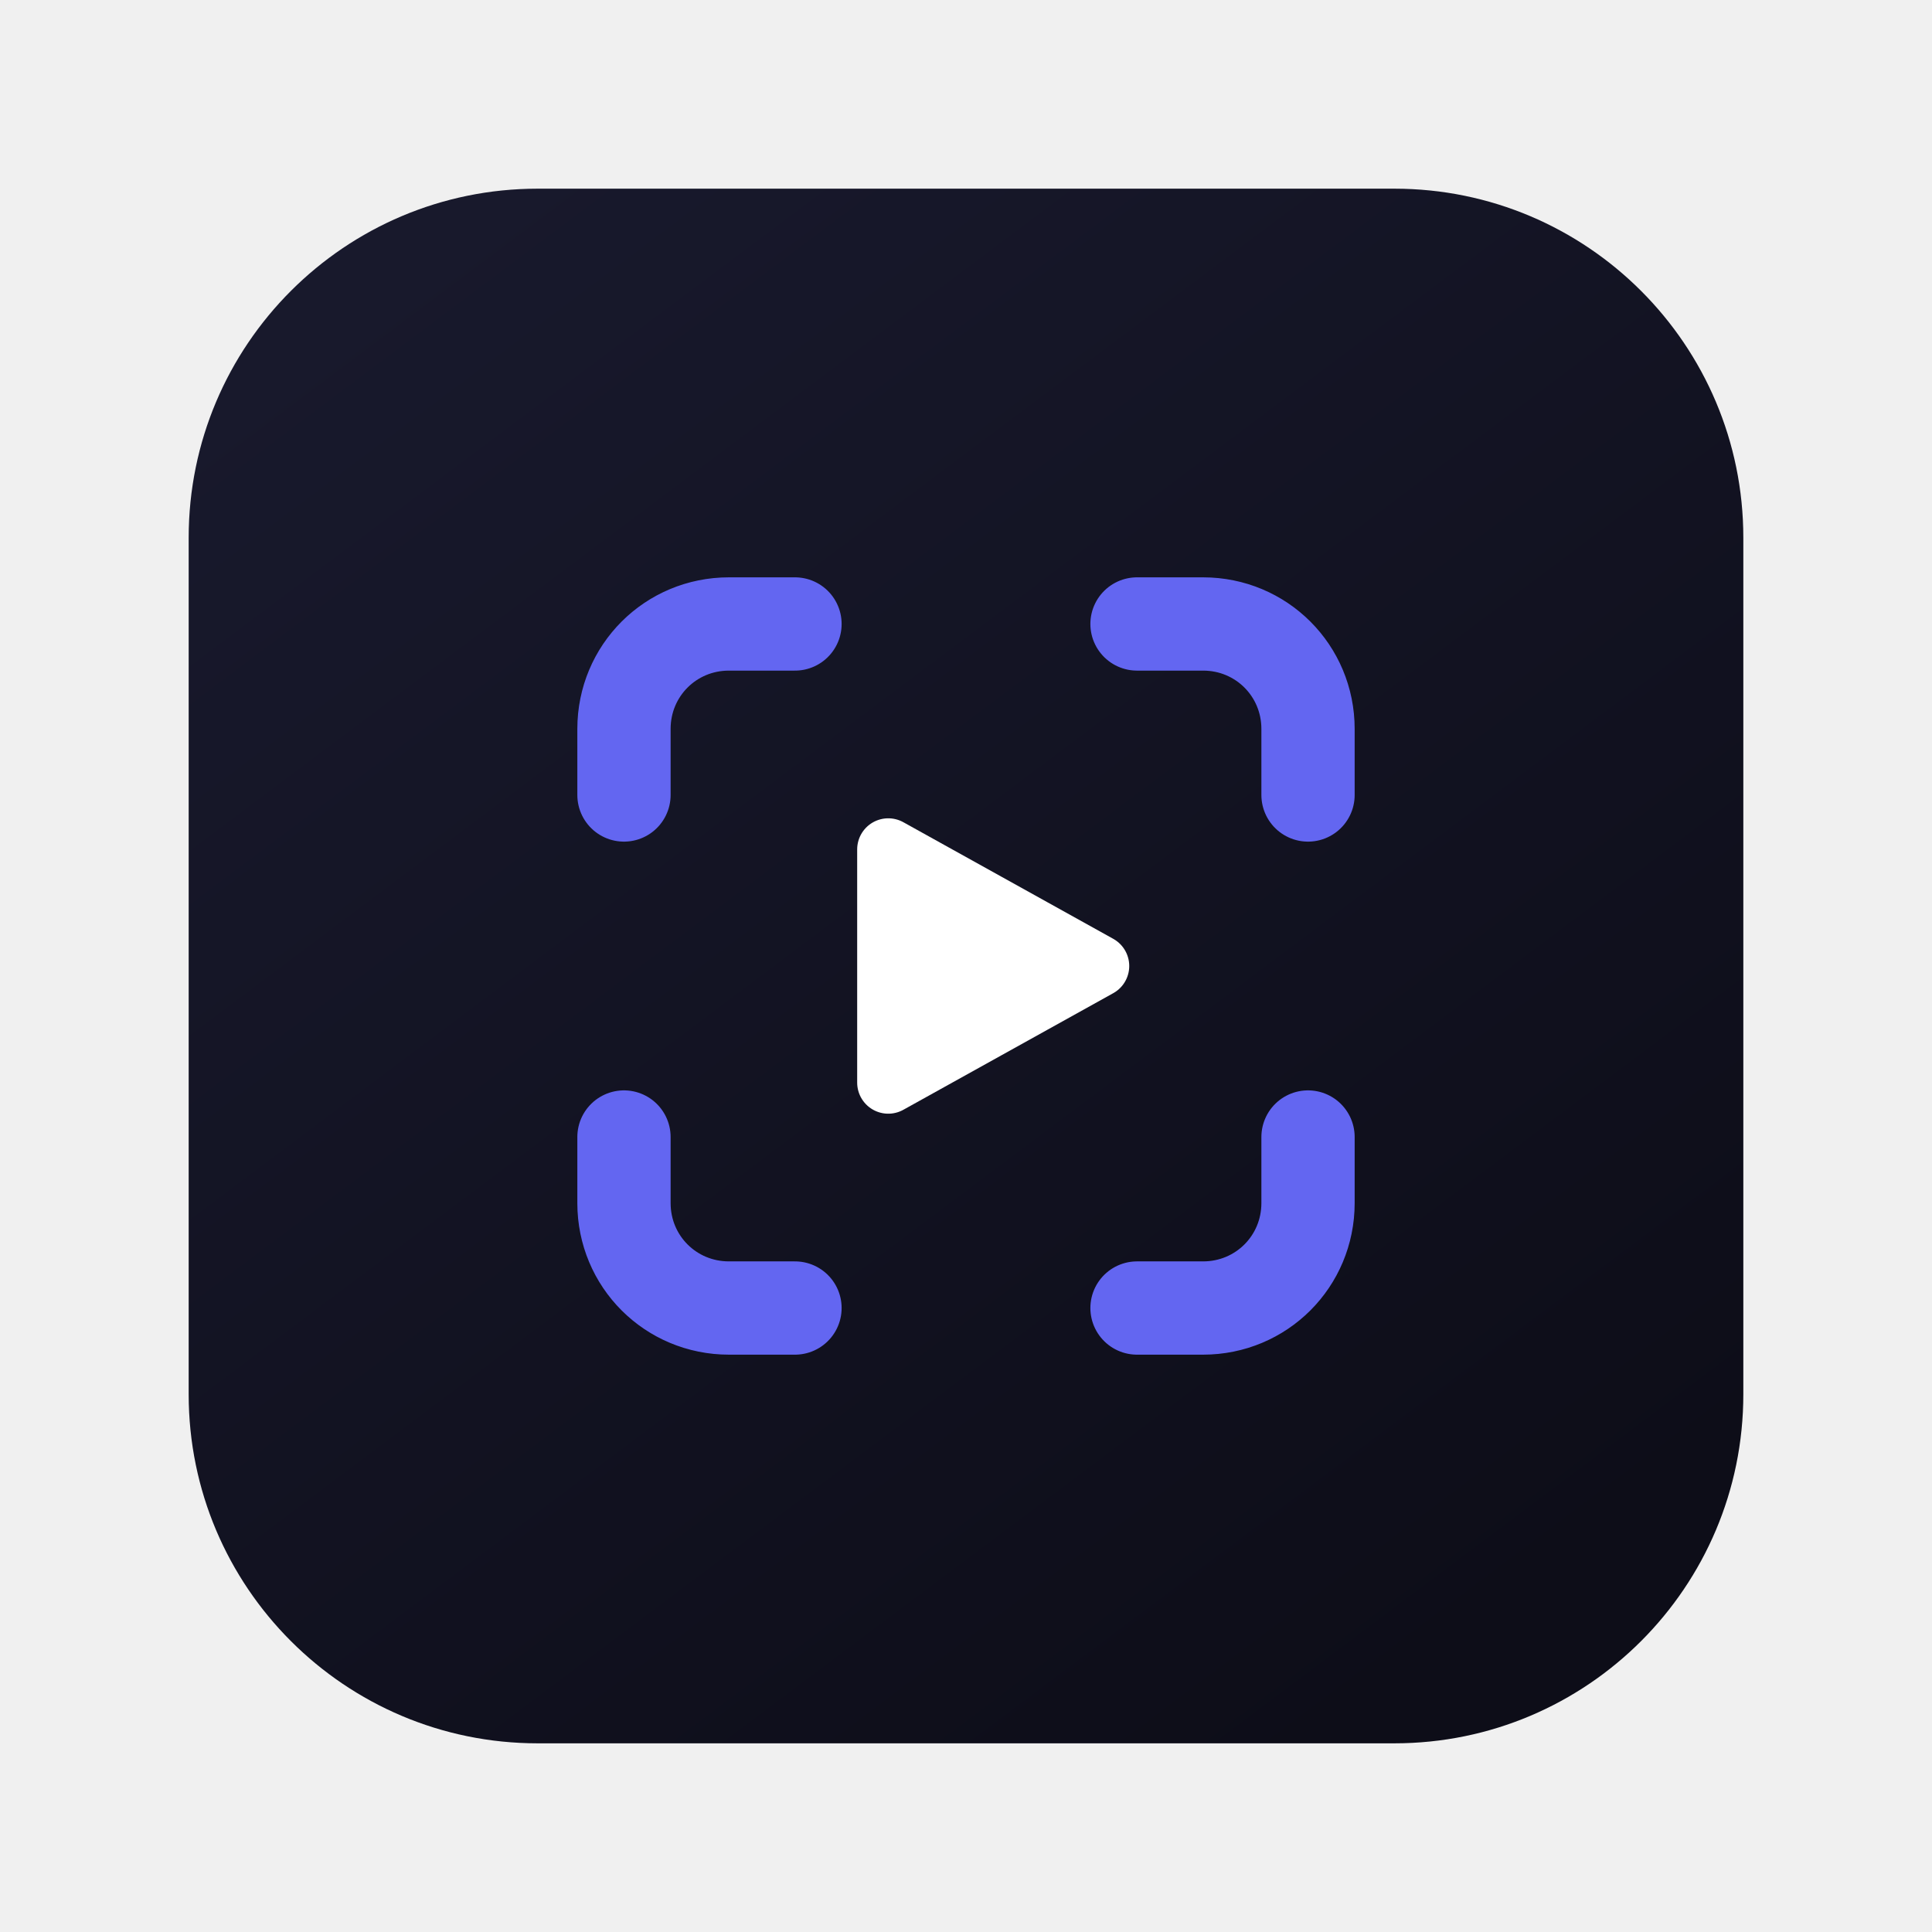
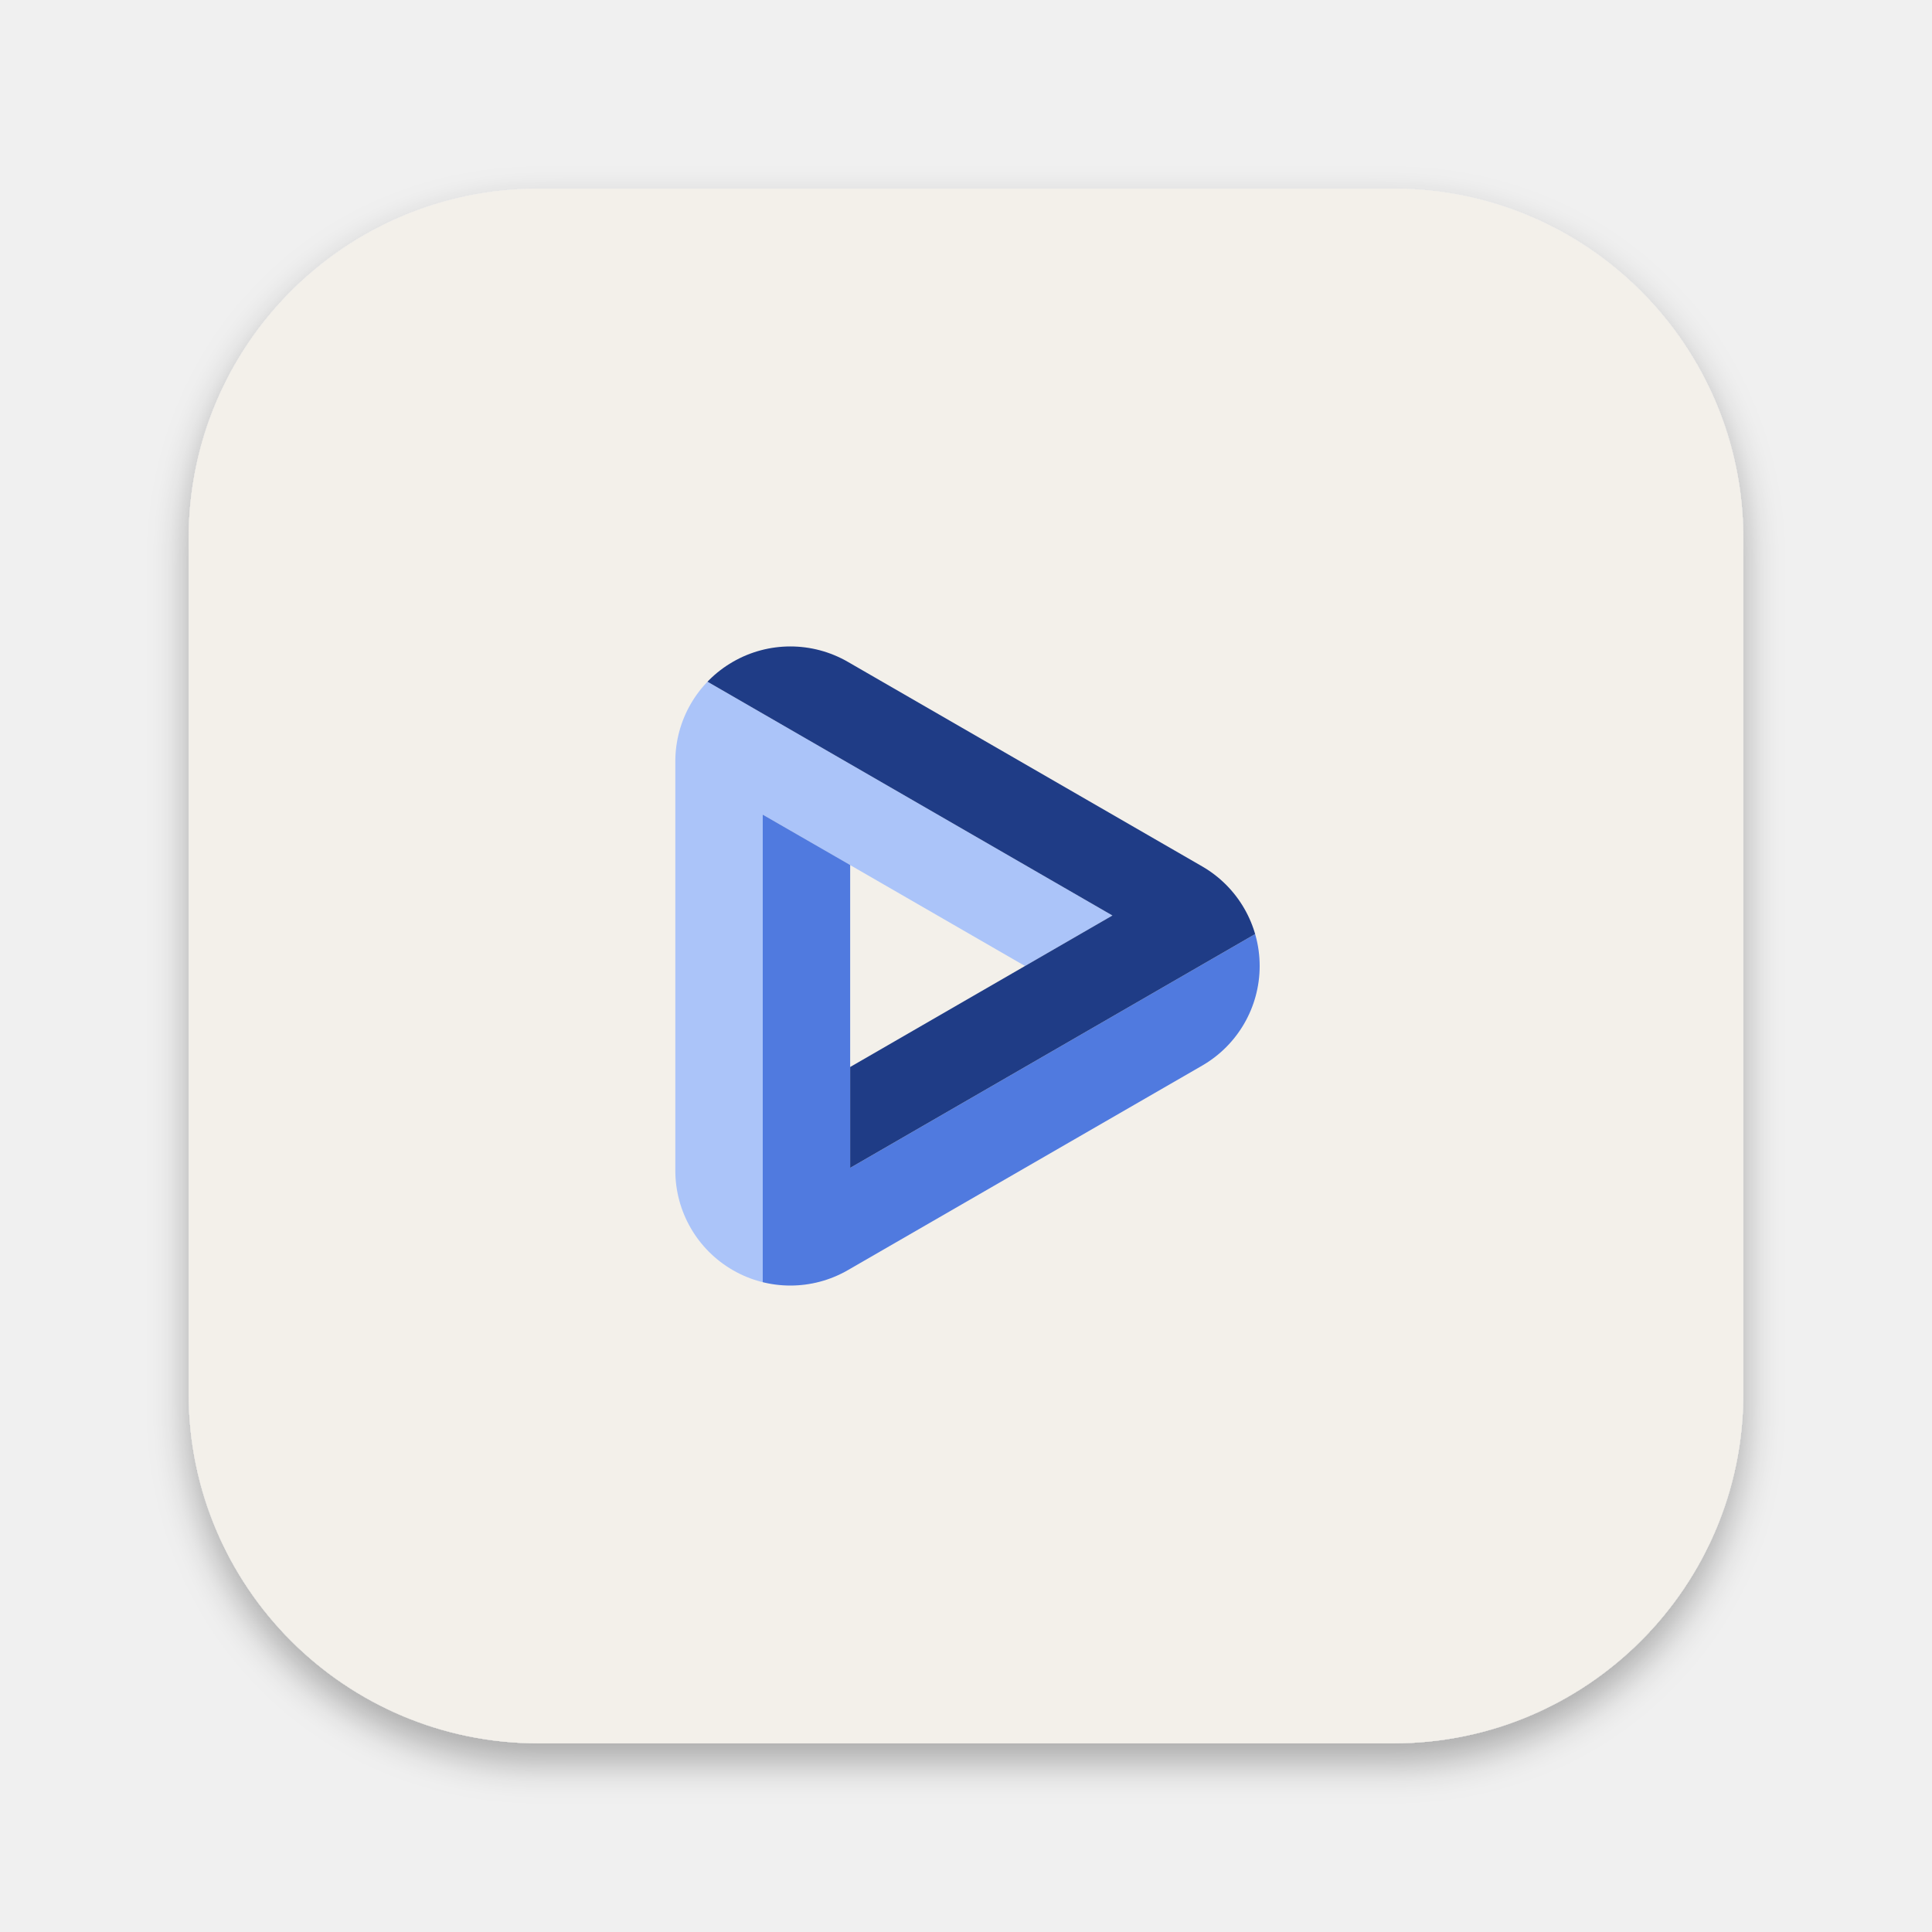
- <svg xmlns="http://www.w3.org/2000/svg" viewBox="0 0 1024 1024" width="1024" height="1024">
+ <svg xmlns="http://www.w3.org/2000/svg" width="1024" height="1024" viewBox="0 0 1024 1024">
  <defs>
-     <linearGradient id="tile" x1="0" y1="0" x2="0.75" y2="1">
-       <stop offset="0" stop-color="#191a2e" />
-       <stop offset="1" stop-color="#0d0d18" />
-     </linearGradient>
+     <clipPath id="c">
+       <path d="M32.73 32.22 A10 10 0 0 1 47.73 23.56L78.53 41.34 A10 10 0 0 1 78.53 58.66L47.73 76.44 A10 10 0 0 1 32.73 67.78Z" />
+     </clipPath>
+     <filter id="s" x="-20%" y="-20%" width="140%" height="140%">
+       <feDropShadow dx="0" dy="10" stdDeviation="10" flood-color="#000" flood-opacity="0.3" />
+     </filter>
  </defs>
-   <rect x="100" y="100" width="824" height="824" rx="185" fill="url(#tile)" />
-   <g transform="translate(264.8,264.8) scale(20.6)">
-     <path fill="none" stroke="#6366f1" stroke-width="2.4" stroke-linecap="round" d="M3.2 7.6V5.9c0-1.5 1.2-2.7 2.7-2.7h1.7M16.4 3.2h1.7c1.5 0 2.7 1.2 2.7 2.7v1.7M20.8 16.4v1.7c0 1.5-1.2 2.7-2.7 2.7h-1.7M7.6 20.8H5.9c-1.5 0-2.7-1.2-2.7-2.7v-1.7" />
-     <path fill="#ffffff" stroke="#ffffff" stroke-width="1.6" stroke-linejoin="round" d="M10 9v6l5.4-3z" />
+   <rect x="100" y="100" width="824" height="824" rx="185.4" fill="#f3f0ea" filter="url(#s)" />
+   <g transform="translate(512 512) scale(6.09687) translate(-58 -50)">
+     <g clip-path="url(#c)">
+       <polygon points="32.73,23.67 32.73,85.10 40.33,80.72 40.33,36.84 63.13,50.00 70.73,45.61" fill="#abc4f9" />
+       <polygon points="40.33,80.72 93.53,50.00 85.93,45.61 47.93,67.55 47.93,41.22 40.33,36.84" fill="#507adf" />
+       <polygon points="85.93,45.61 32.73,14.90 32.73,23.67 70.73,45.61 47.93,58.78 47.93,67.55" fill="#1f3c86" />
+     </g>
  </g>
</svg>
